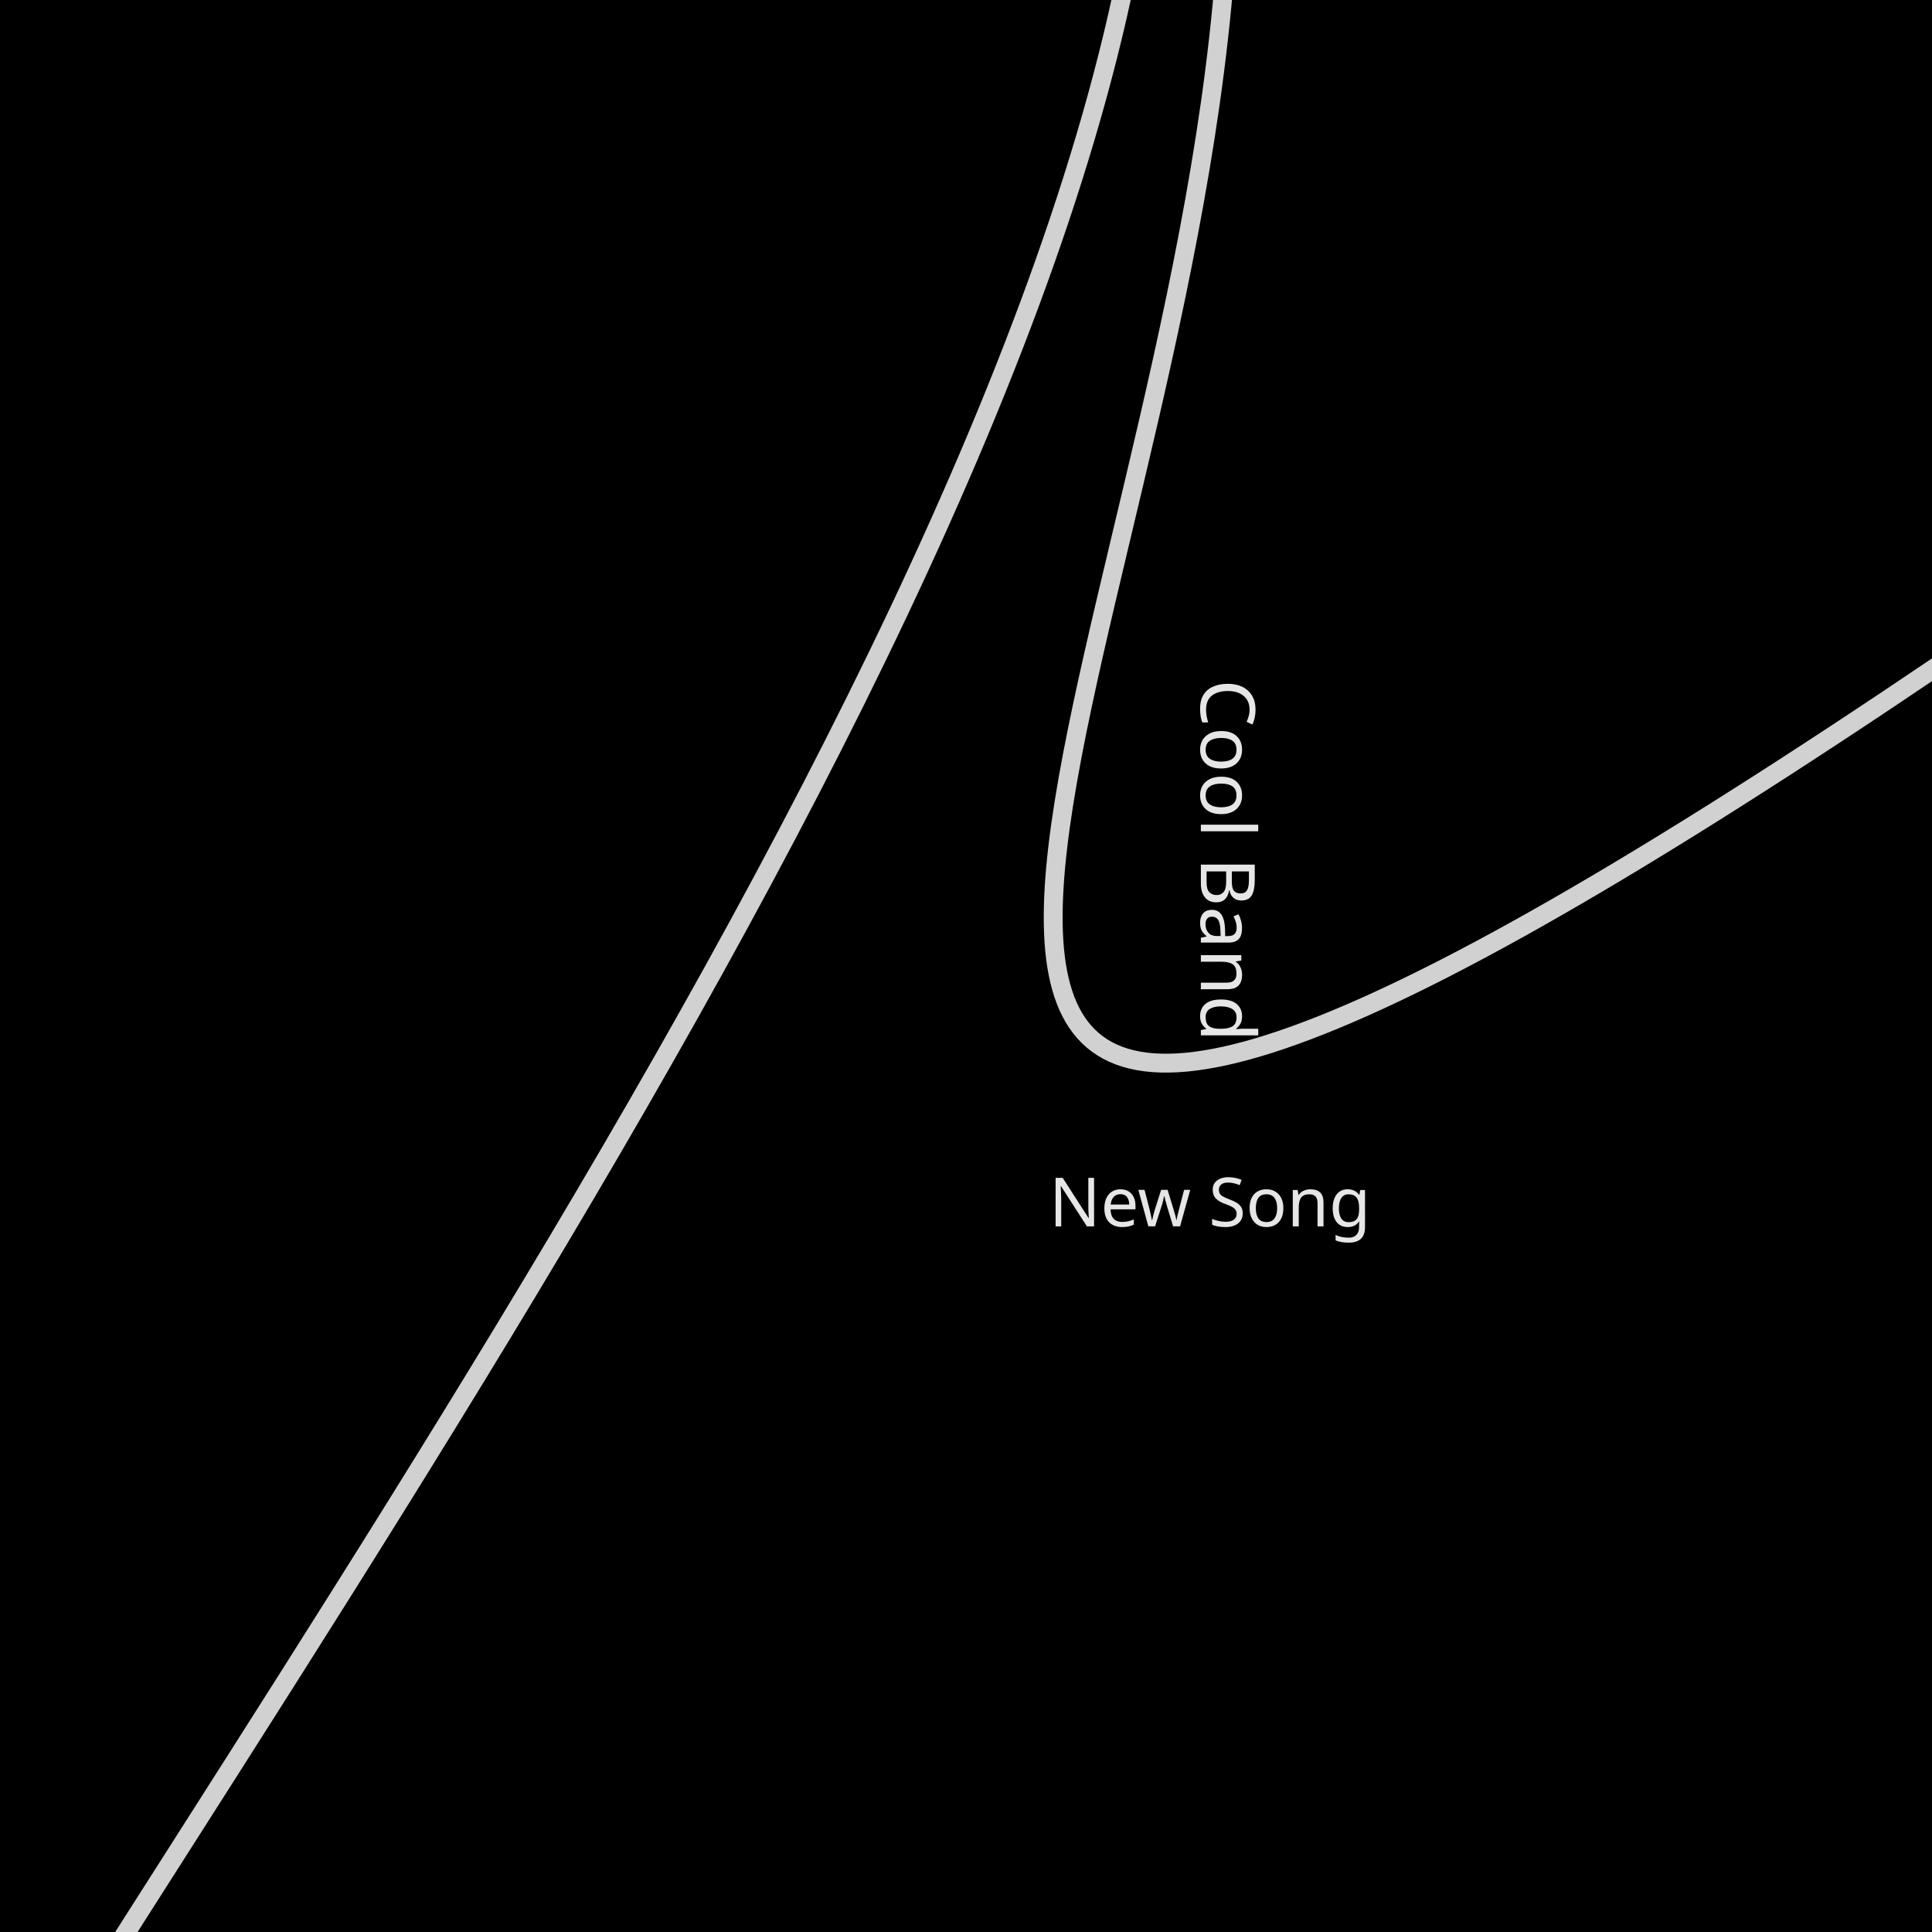
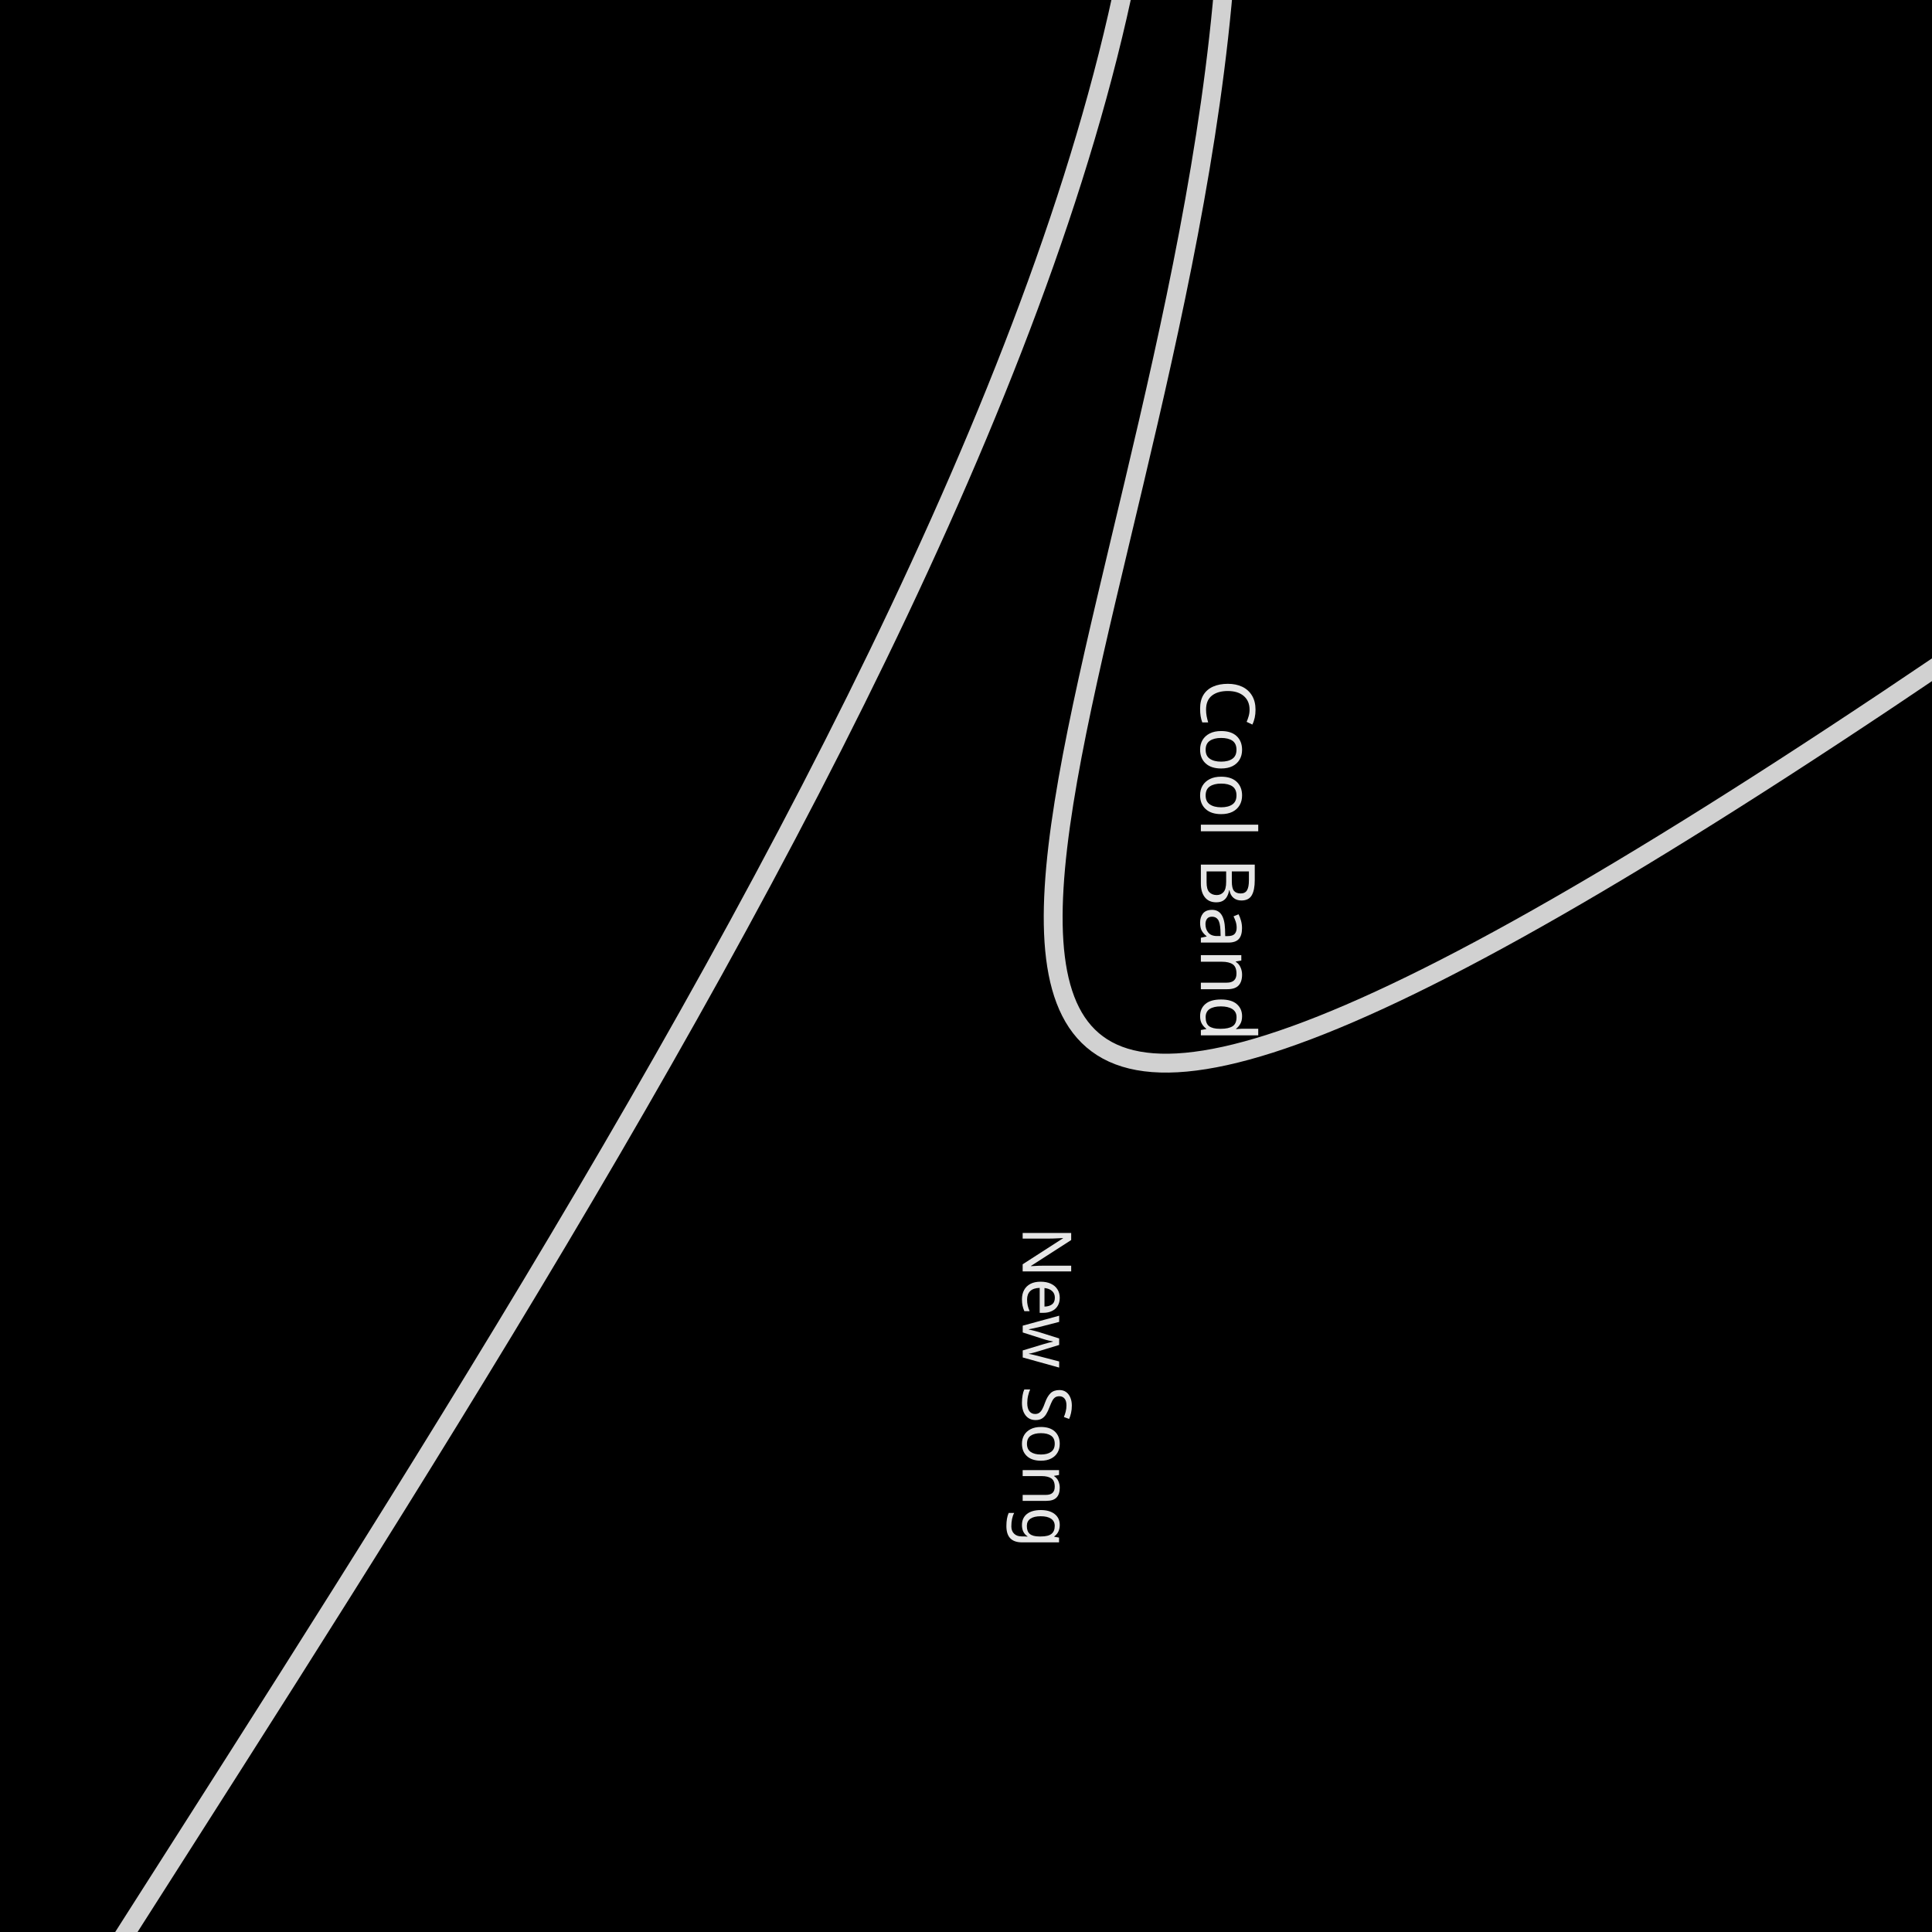
<svg xmlns="http://www.w3.org/2000/svg" width="512" height="512" viewBox="0 0 512 512">
  <defs />
  <rect width="512" height="512" fill="#000000" fill-opacity="1" />
  <path fill="#000001" fill-opacity="0.976" stroke="#FFFFFF" stroke-opacity="1" stroke-width="5" stroke-linejoin="miter" d="M 768,-8 C -256,766 768,-256 42,-253 C 768,-254 -256,768 -65,768 C -254,616 -203,-256 -254,-238 C 765,-239 768,-133 768,-210 Z " />
  <path fill="#FFFDFF" fill-opacity="0" stroke="#FF36FF" stroke-opacity="1" stroke-width="0" stroke-linejoin="miter" d="M 768,-192 C 768,768 -107,768 -254,768 C 768,670 -256,-256 768,768 C -256,-256 -256,343 21,-256 C 768,-256 768,768 446,765 Z " />
  <path fill="#000000" fill-opacity="0.18" stroke="#000000" stroke-opacity="1" stroke-width="0" stroke-linejoin="miter" d="M 768,768 C -256,-256 768,-256 -256,768 C 699,-256 768,759 768,114 C 727,768 768,768 767,-256 C -256,-256 -256,-256 -256,768 Z " />
  <text fill="#E6E6E6" fill-opacity="1" x="326" y="180" style="font-size:20px;font-weight:400;font-family:Reggae One;font-style:normal;font-stretch:normal" lengthAdjust="spacing" writing-mode="tb">
        Cool Band
    </text>
-   <text fill="#E6E6E6" fill-opacity="1" x="278" y="325" style="font-size:18px;font-weight:400;font-family:Reggae One;font-style:normal;font-stretch:normal" lengthAdjust="spacing" writing-mode="lr">
+   <text fill="#E6E6E6" fill-opacity="1" x="278" y="325" style="font-size:18px;font-weight:400;font-family:Reggae One;font-style:normal;font-stretch:normal" lengthAdjust="spacingAndGlyphs" writing-mode="tb">
        New Song
    </text>
</svg>
